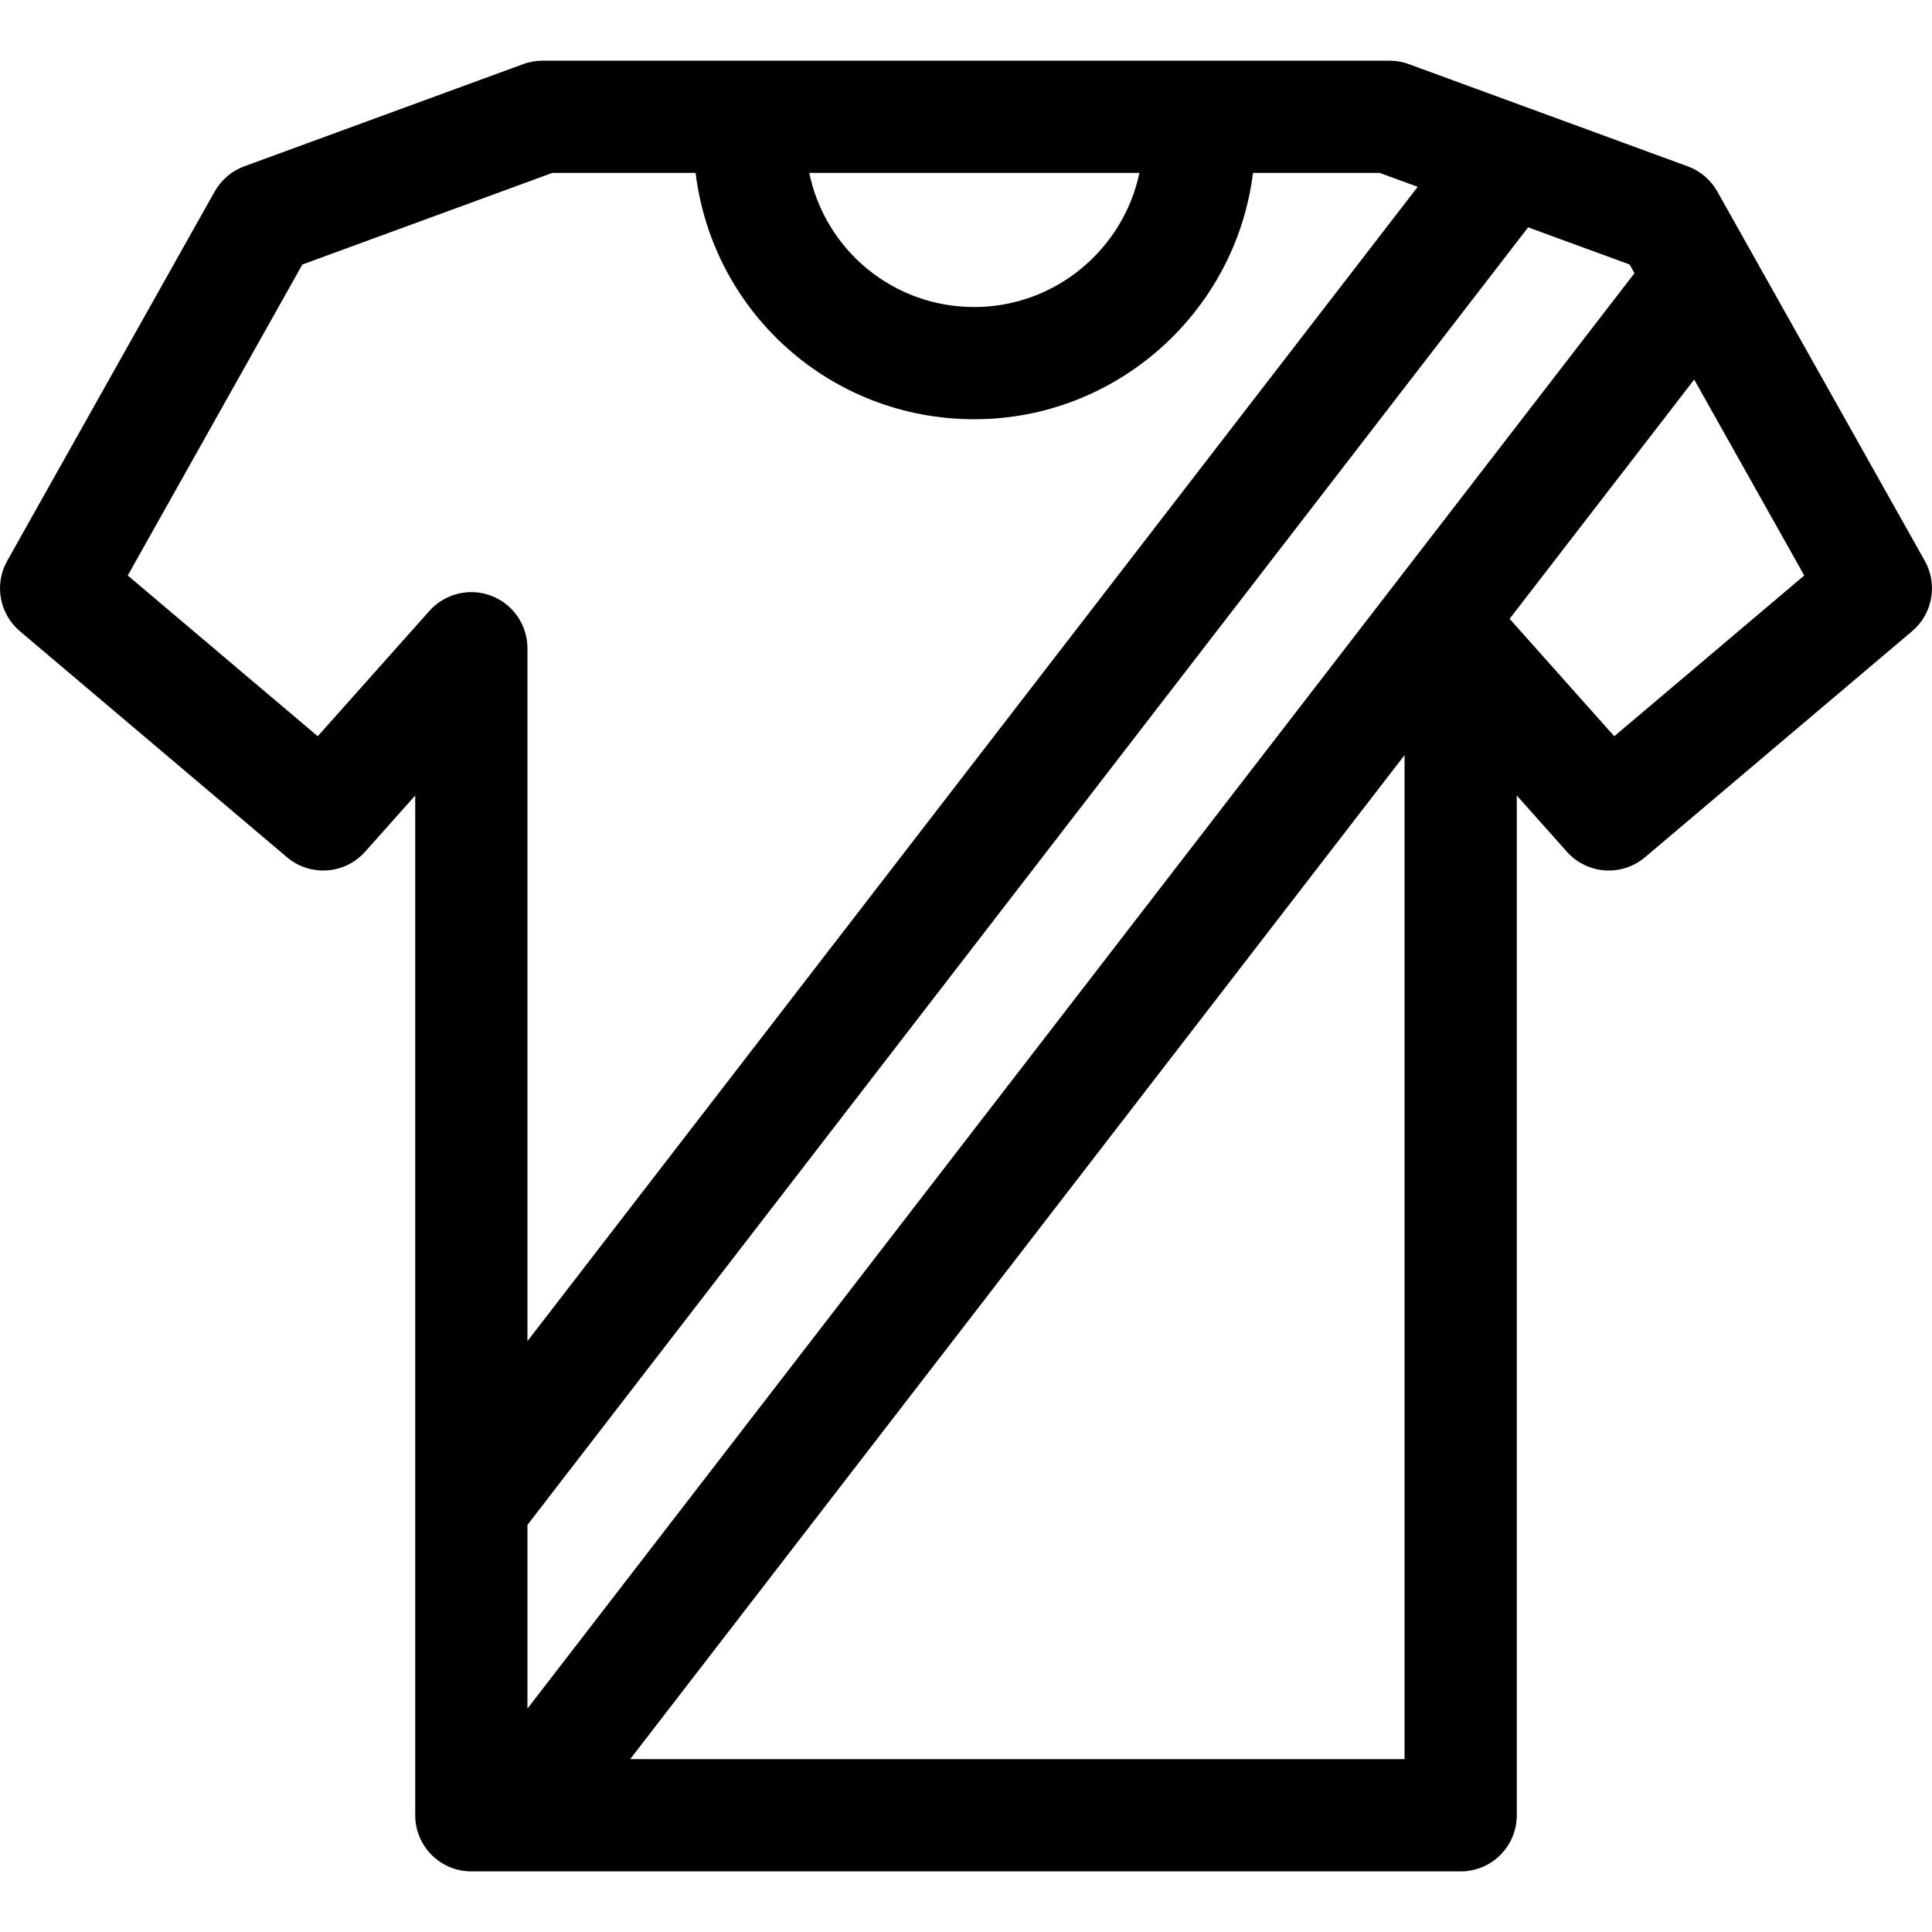
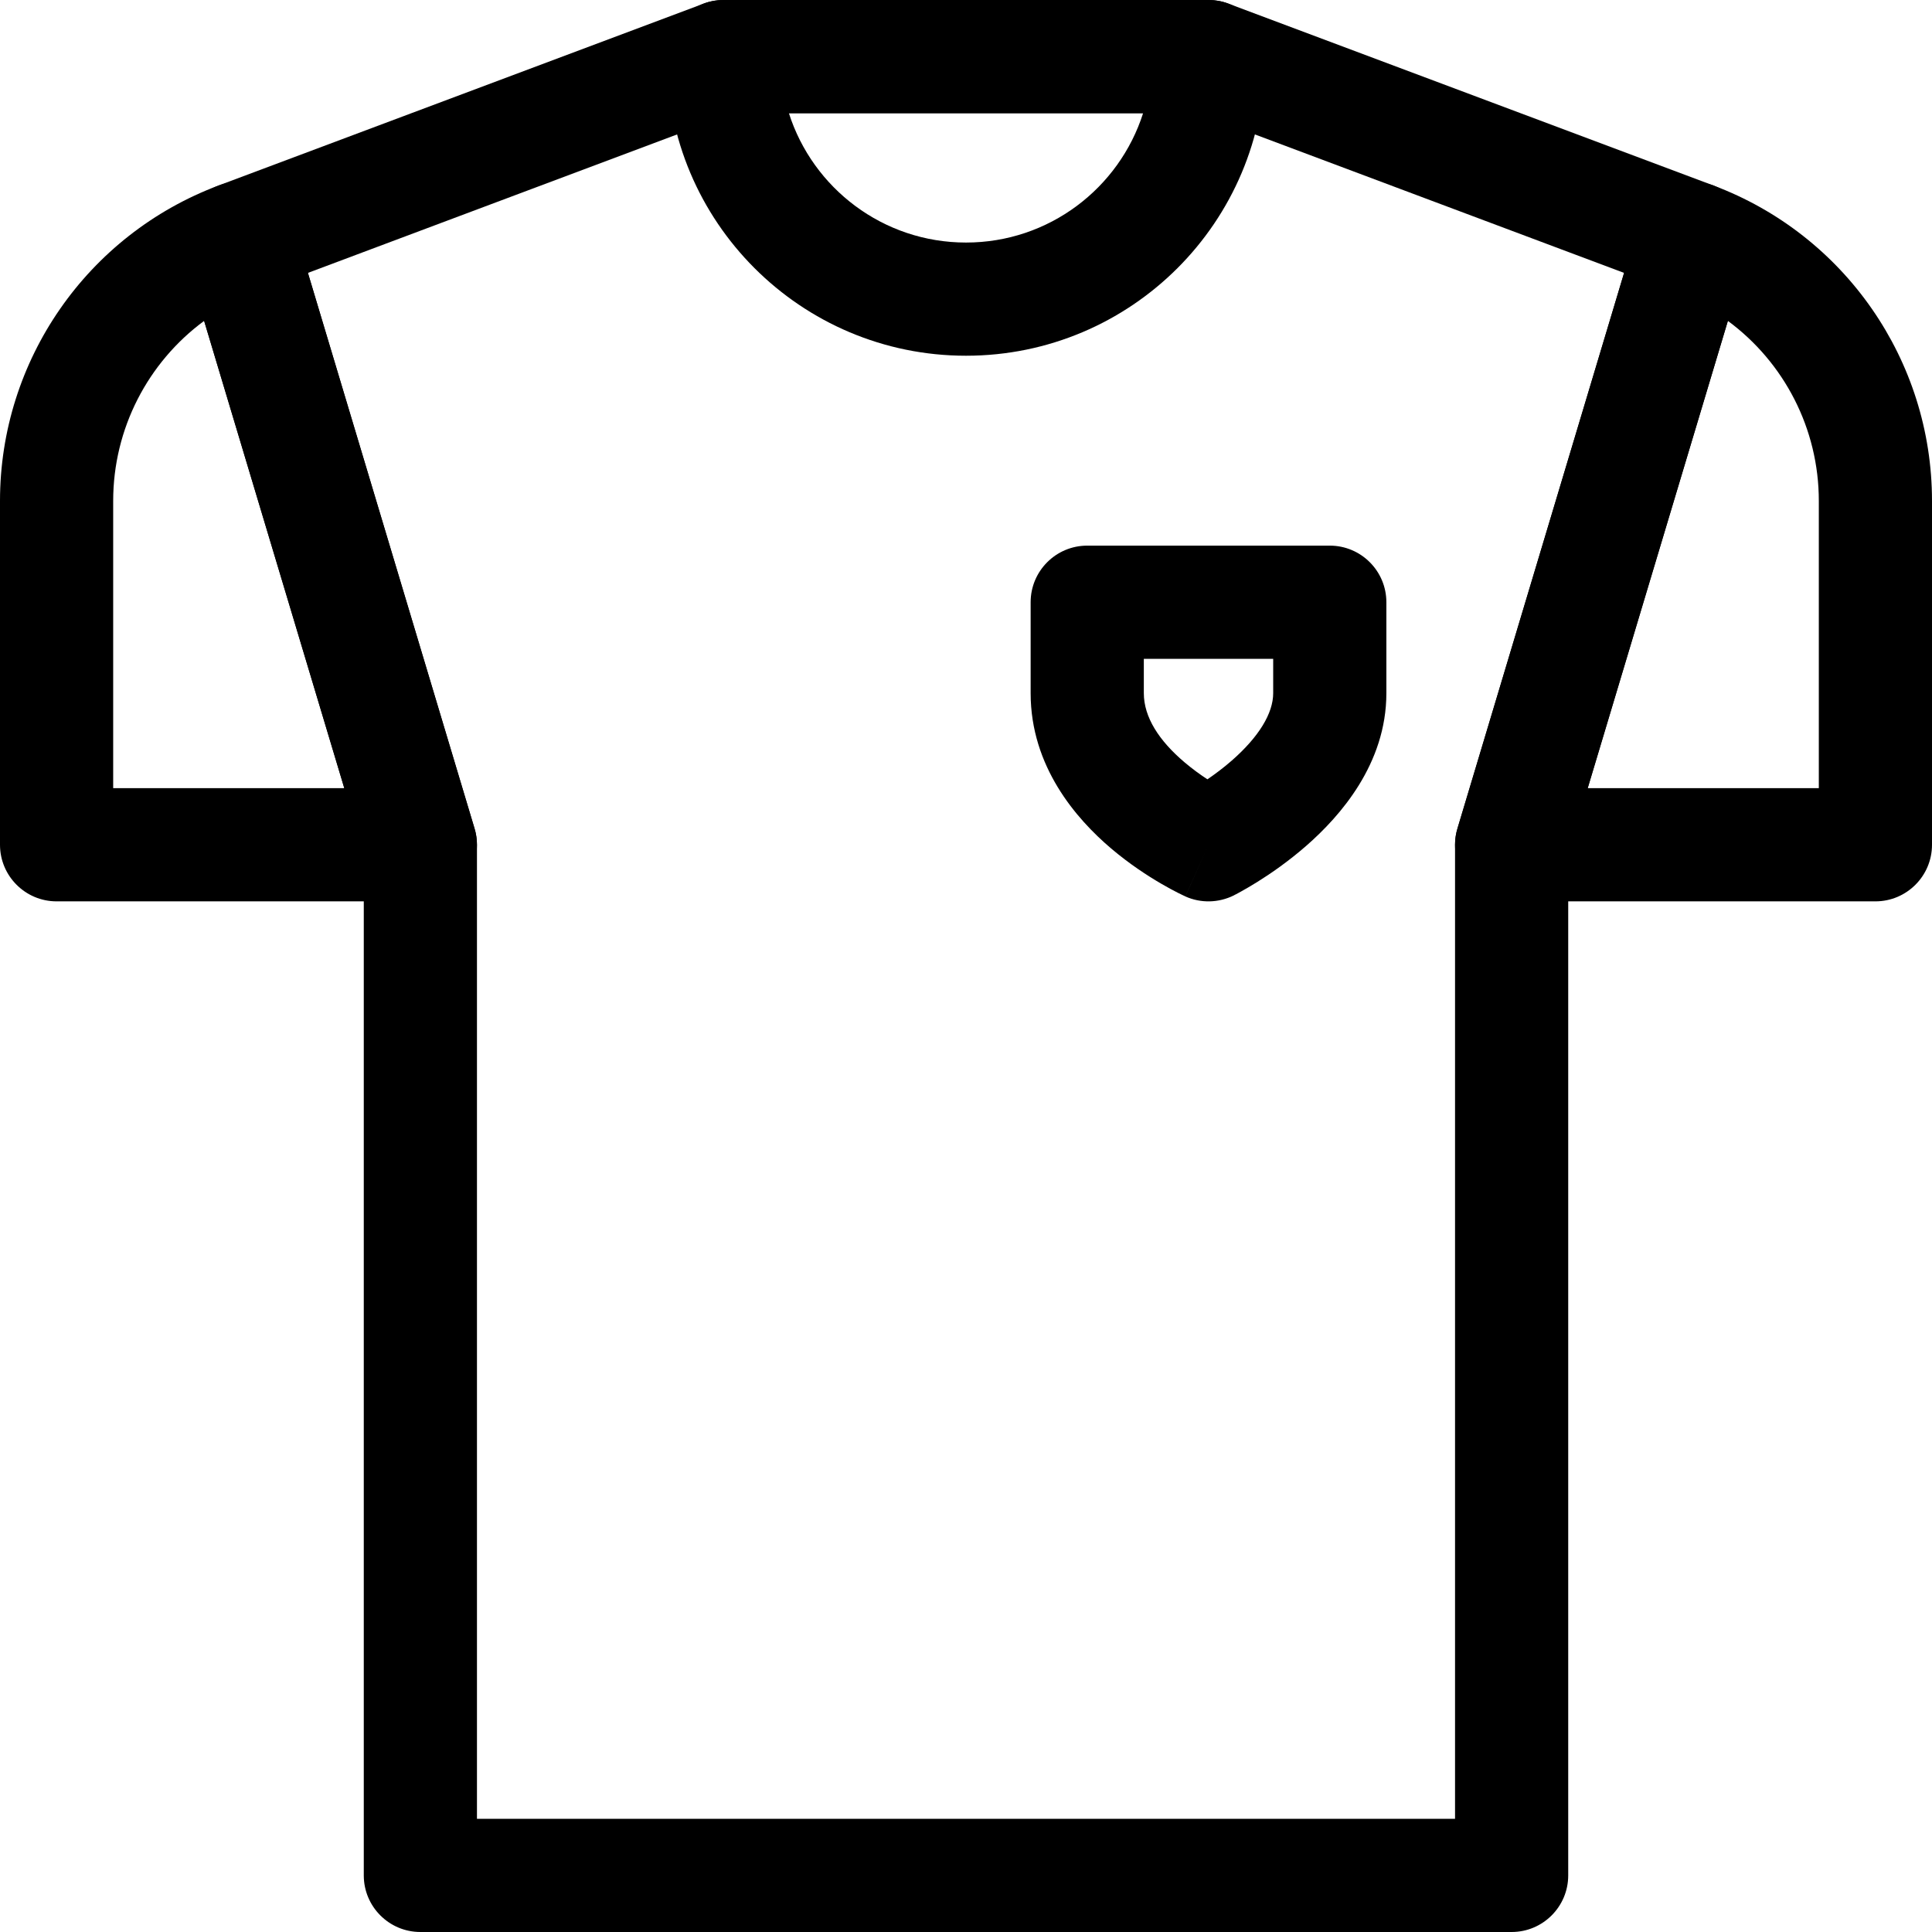
<svg xmlns="http://www.w3.org/2000/svg" width="24" height="24" viewBox="0 0 24 24" fill="none">
-   <path d="M23.911 6.968L21.333 2.379C21.251 2.234 21.121 2.123 20.965 2.066L17.502 0.797C17.425 0.768 17.344 0.754 17.262 0.754H17.053H6.738C6.656 0.754 6.575 0.768 6.498 0.797L3.035 2.066C2.879 2.123 2.749 2.234 2.667 2.379L0.089 6.968C-0.074 7.259 -0.008 7.625 0.247 7.841L3.565 10.649C3.854 10.893 4.284 10.863 4.536 10.58L5.158 9.882V22.55C5.158 22.935 5.47 23.247 5.855 23.247H18.145C18.53 23.247 18.842 22.935 18.842 22.55V9.882L19.464 10.58C19.715 10.863 20.146 10.893 20.435 10.649L23.753 7.841C24.008 7.626 24.074 7.259 23.911 6.968ZM20.304 3.394L6.552 21.225V18.943L18.983 2.824L20.244 3.286L20.304 3.394ZM14.154 2.148C13.955 3.097 13.109 3.814 12.103 3.814C11.093 3.814 10.251 3.105 10.053 2.148H14.154ZM3.947 9.146L1.587 7.149L3.756 3.286L6.861 2.148H8.641C8.854 3.885 10.322 5.208 12.103 5.208C13.878 5.208 15.352 3.869 15.565 2.148H17.139L17.611 2.321L6.552 16.66V8.053C6.552 7.763 6.373 7.504 6.103 7.401C5.833 7.298 5.527 7.373 5.334 7.589L3.947 9.146ZM7.828 21.853L17.448 9.38V21.853H7.828V21.853ZM20.053 9.146L18.753 7.687L21.046 4.715L22.413 7.149L20.053 9.146Z" fill="currentColor" />
+   <path fill-rule="evenodd" clip-rule="evenodd" d="M8.741 0.045C8.82 0.015 8.903 0 8.988 0H15.013C15.097 0 15.181 0.015 15.259 0.045L21.284 2.304C21.631 2.434 21.817 2.81 21.711 3.165L19.481 10.597V23.297C19.481 23.685 19.166 24 18.778 24H5.222C4.834 24 4.519 23.685 4.519 23.297V10.597L2.289 3.165C2.183 2.81 2.369 2.434 2.716 2.304L8.741 0.045ZM9.115 1.406L3.825 3.39L5.895 10.292C5.915 10.357 5.925 10.425 5.925 10.494V22.594H18.075V10.494C18.075 10.425 18.085 10.357 18.105 10.292L20.175 3.39L14.885 1.406H9.115Z" fill="currentColor" />
+   <path fill-rule="evenodd" clip-rule="evenodd" d="M8.284 0.703C8.284 0.315 8.599 0 8.987 0H15.012C15.401 0 15.716 0.315 15.716 0.703C15.716 2.755 14.052 4.419 12 4.419C9.948 4.419 8.284 2.755 8.284 0.703ZM9.8 1.406C10.097 2.338 10.97 3.013 12 3.013C13.03 3.013 13.903 2.338 14.2 1.406H9.8Z" fill="currentColor" />
+   <path fill-rule="evenodd" clip-rule="evenodd" d="M3.275 2.333C3.449 2.419 3.58 2.574 3.636 2.76L5.895 10.292C5.959 10.505 5.919 10.735 5.786 10.914C5.653 11.092 5.444 11.197 5.222 11.197H0.703C0.315 11.197 0 10.882 0 10.494H0.703C0 10.494 0 10.494 0 10.494V6.222C0 4.478 1.082 2.917 2.716 2.304C2.898 2.236 3.1 2.246 3.275 2.333ZM1.406 9.791H4.277L2.536 3.986C1.837 4.501 1.406 5.325 1.406 6.222V9.791Z" fill="currentColor" />
+   <path fill-rule="evenodd" clip-rule="evenodd" d="M20.725 2.333C20.899 2.246 21.102 2.236 21.284 2.304C22.918 2.917 24 4.478 24 6.222V10.494C24 10.494 24 10.494 23.297 10.494L24 10.494C24 10.882 23.685 11.197 23.297 11.197H18.778C18.556 11.197 18.347 11.092 18.214 10.914C18.081 10.735 18.041 10.505 18.105 10.292L20.364 2.76C20.42 2.574 20.551 2.419 20.725 2.333ZM22.594 9.791V6.222C22.594 5.325 22.163 4.501 21.464 3.986L19.723 9.791H22.594Z" fill="currentColor" />
+   <path fill-rule="evenodd" clip-rule="evenodd" d="M12.803 7.481C12.803 7.093 13.118 6.778 13.506 6.778H16.519C16.907 6.778 17.222 7.093 17.222 7.481V8.611C17.222 9.49 16.647 10.139 16.229 10.505C16.005 10.701 15.784 10.853 15.62 10.955C15.538 11.006 15.469 11.046 15.418 11.074C15.392 11.088 15.372 11.1 15.356 11.108C15.349 11.112 15.342 11.115 15.337 11.117C15.335 11.119 15.333 11.12 15.331 11.121L15.329 11.122L15.327 11.123C15.327 11.123 15.327 11.123 15.012 10.494C14.725 11.136 14.725 11.135 14.725 11.135L14.724 11.135L14.723 11.135L14.721 11.133C14.719 11.133 14.716 11.132 14.714 11.13C14.709 11.128 14.702 11.125 14.694 11.121C14.678 11.114 14.657 11.103 14.631 11.09C14.579 11.064 14.508 11.026 14.424 10.977C14.257 10.88 14.033 10.735 13.804 10.541C13.368 10.171 12.803 9.522 12.803 8.611V7.481ZM15.012 10.494L14.725 11.136C14.917 11.222 15.138 11.217 15.327 11.123L15.012 10.494ZM14.999 9.681C15.094 9.616 15.199 9.538 15.303 9.447C15.637 9.154 15.816 8.862 15.816 8.611V8.184H14.209V8.611C14.209 8.908 14.397 9.2 14.714 9.469C14.812 9.552 14.91 9.623 14.999 9.681ZM14.696 9.866C14.696 9.866 14.696 9.866 14.696 9.866L14.696 9.866Z" fill="currentColor" />
</svg>
